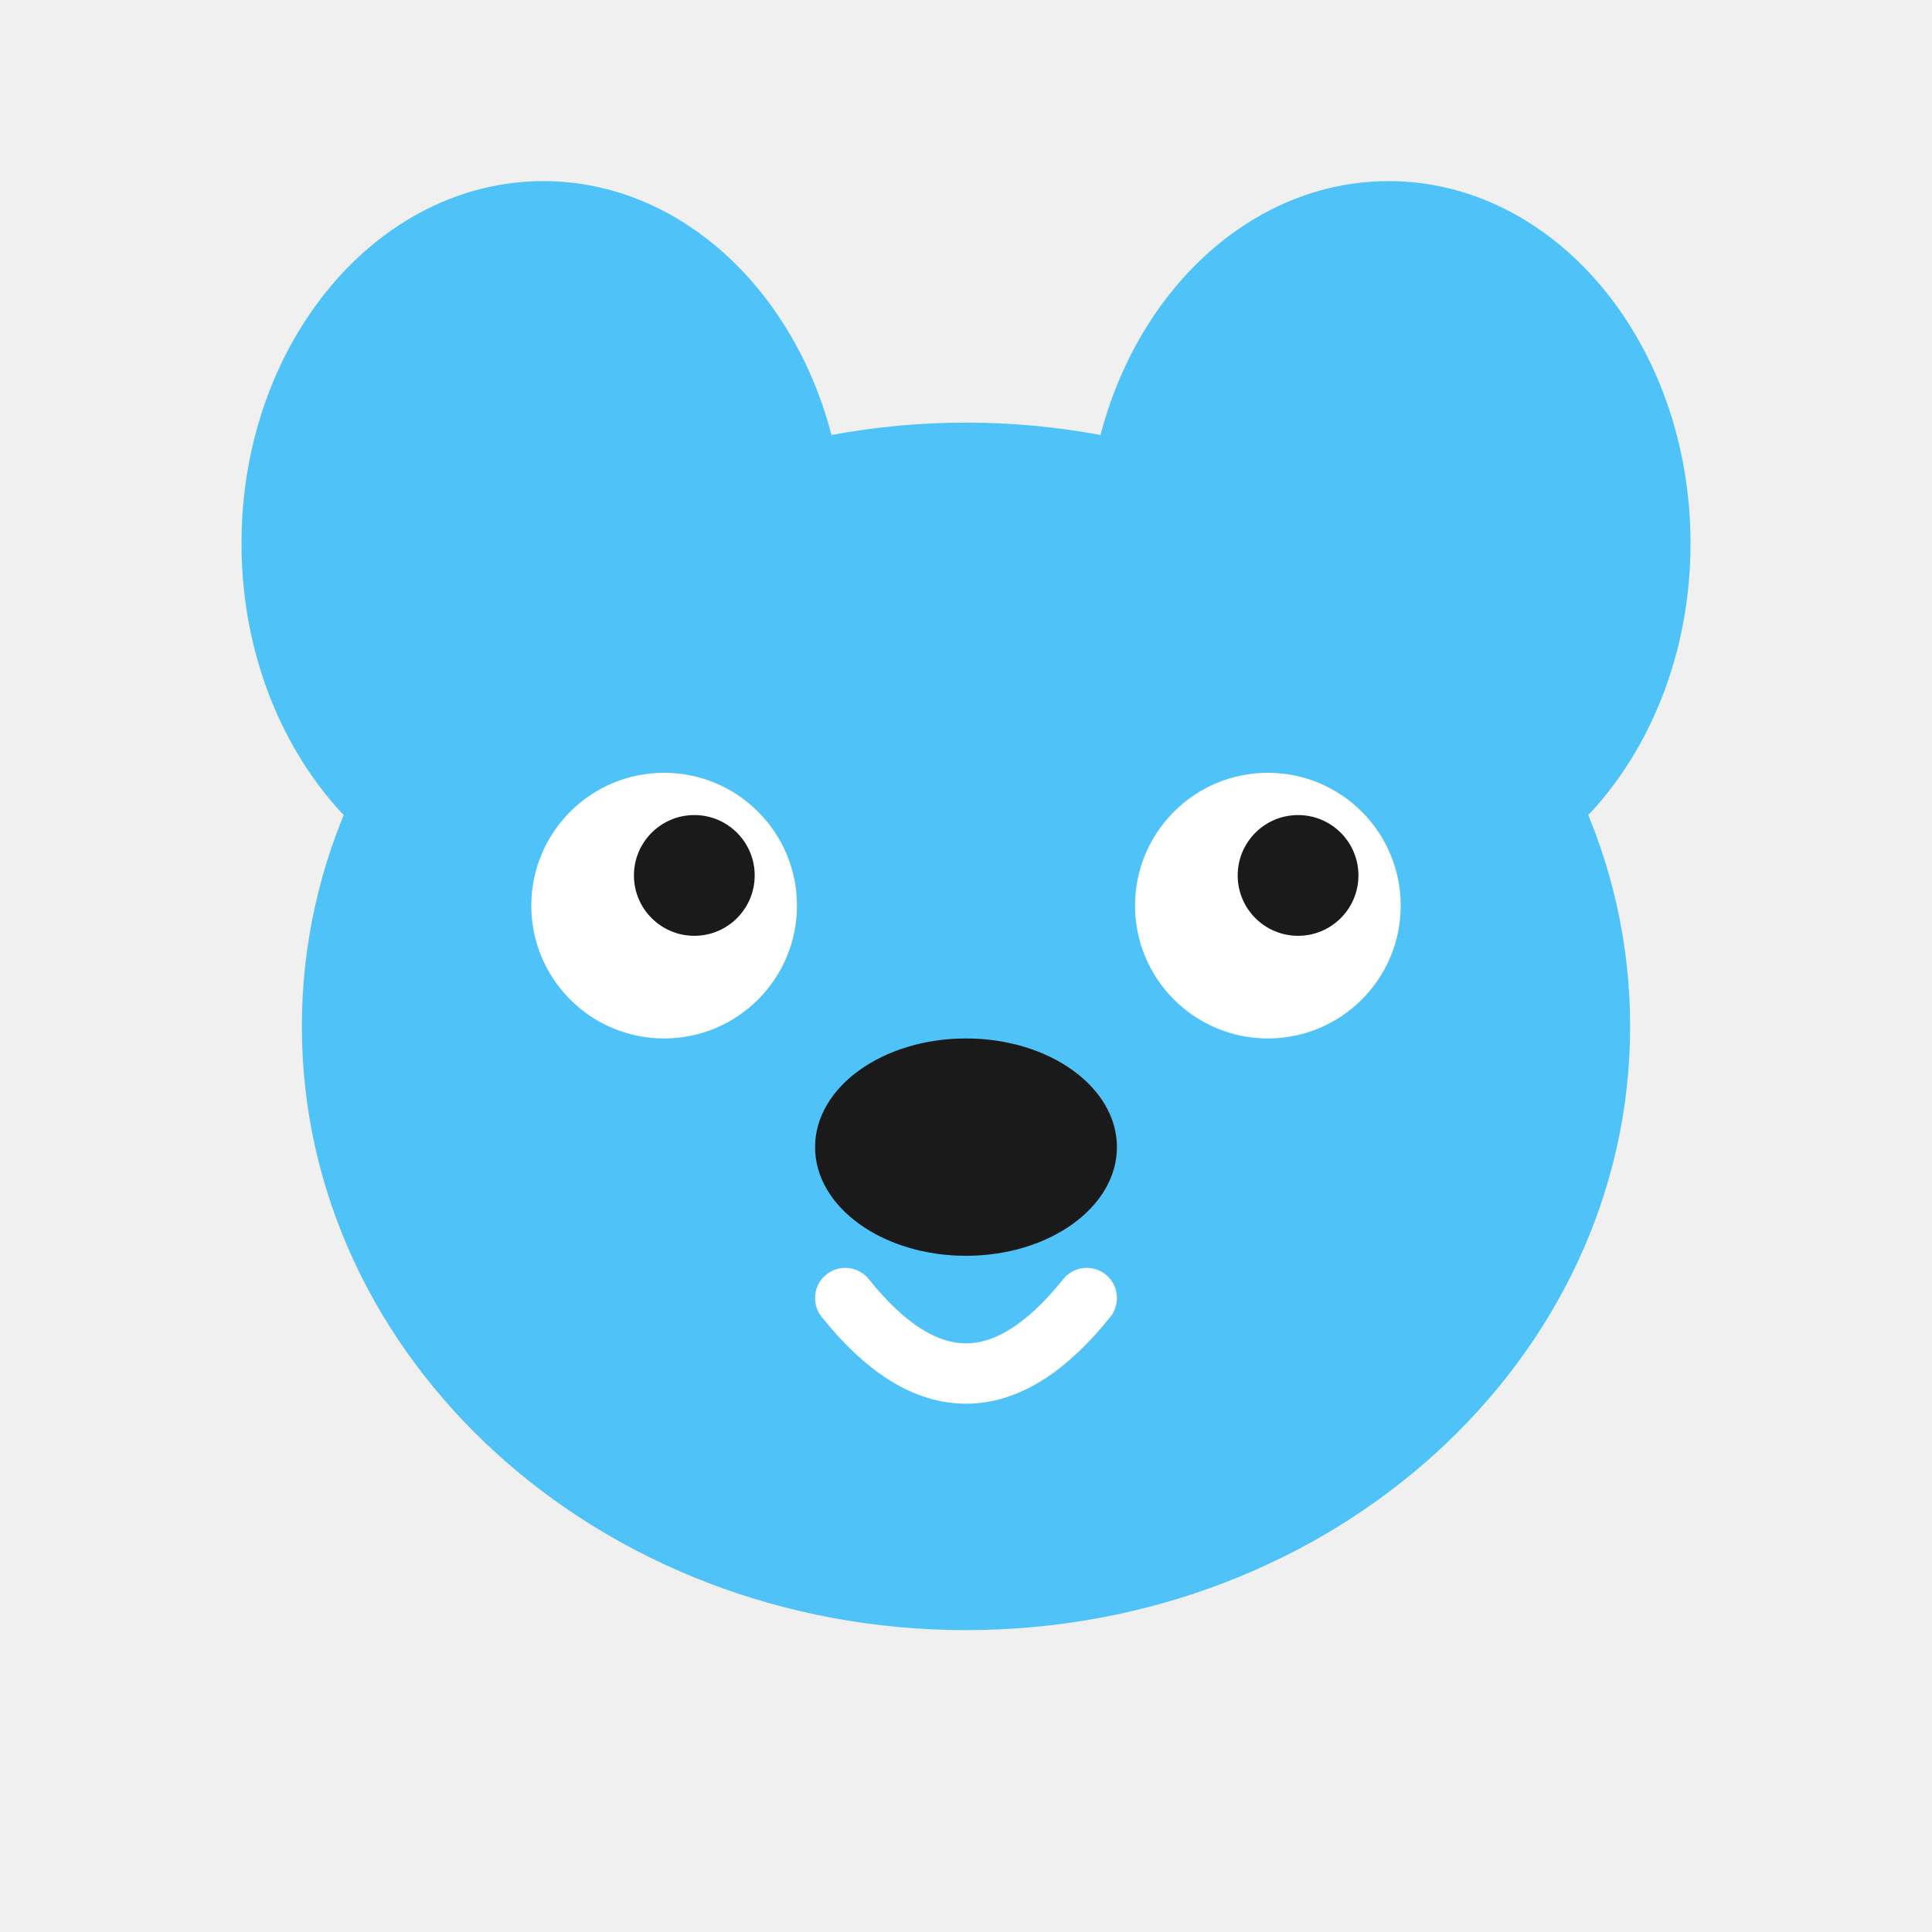
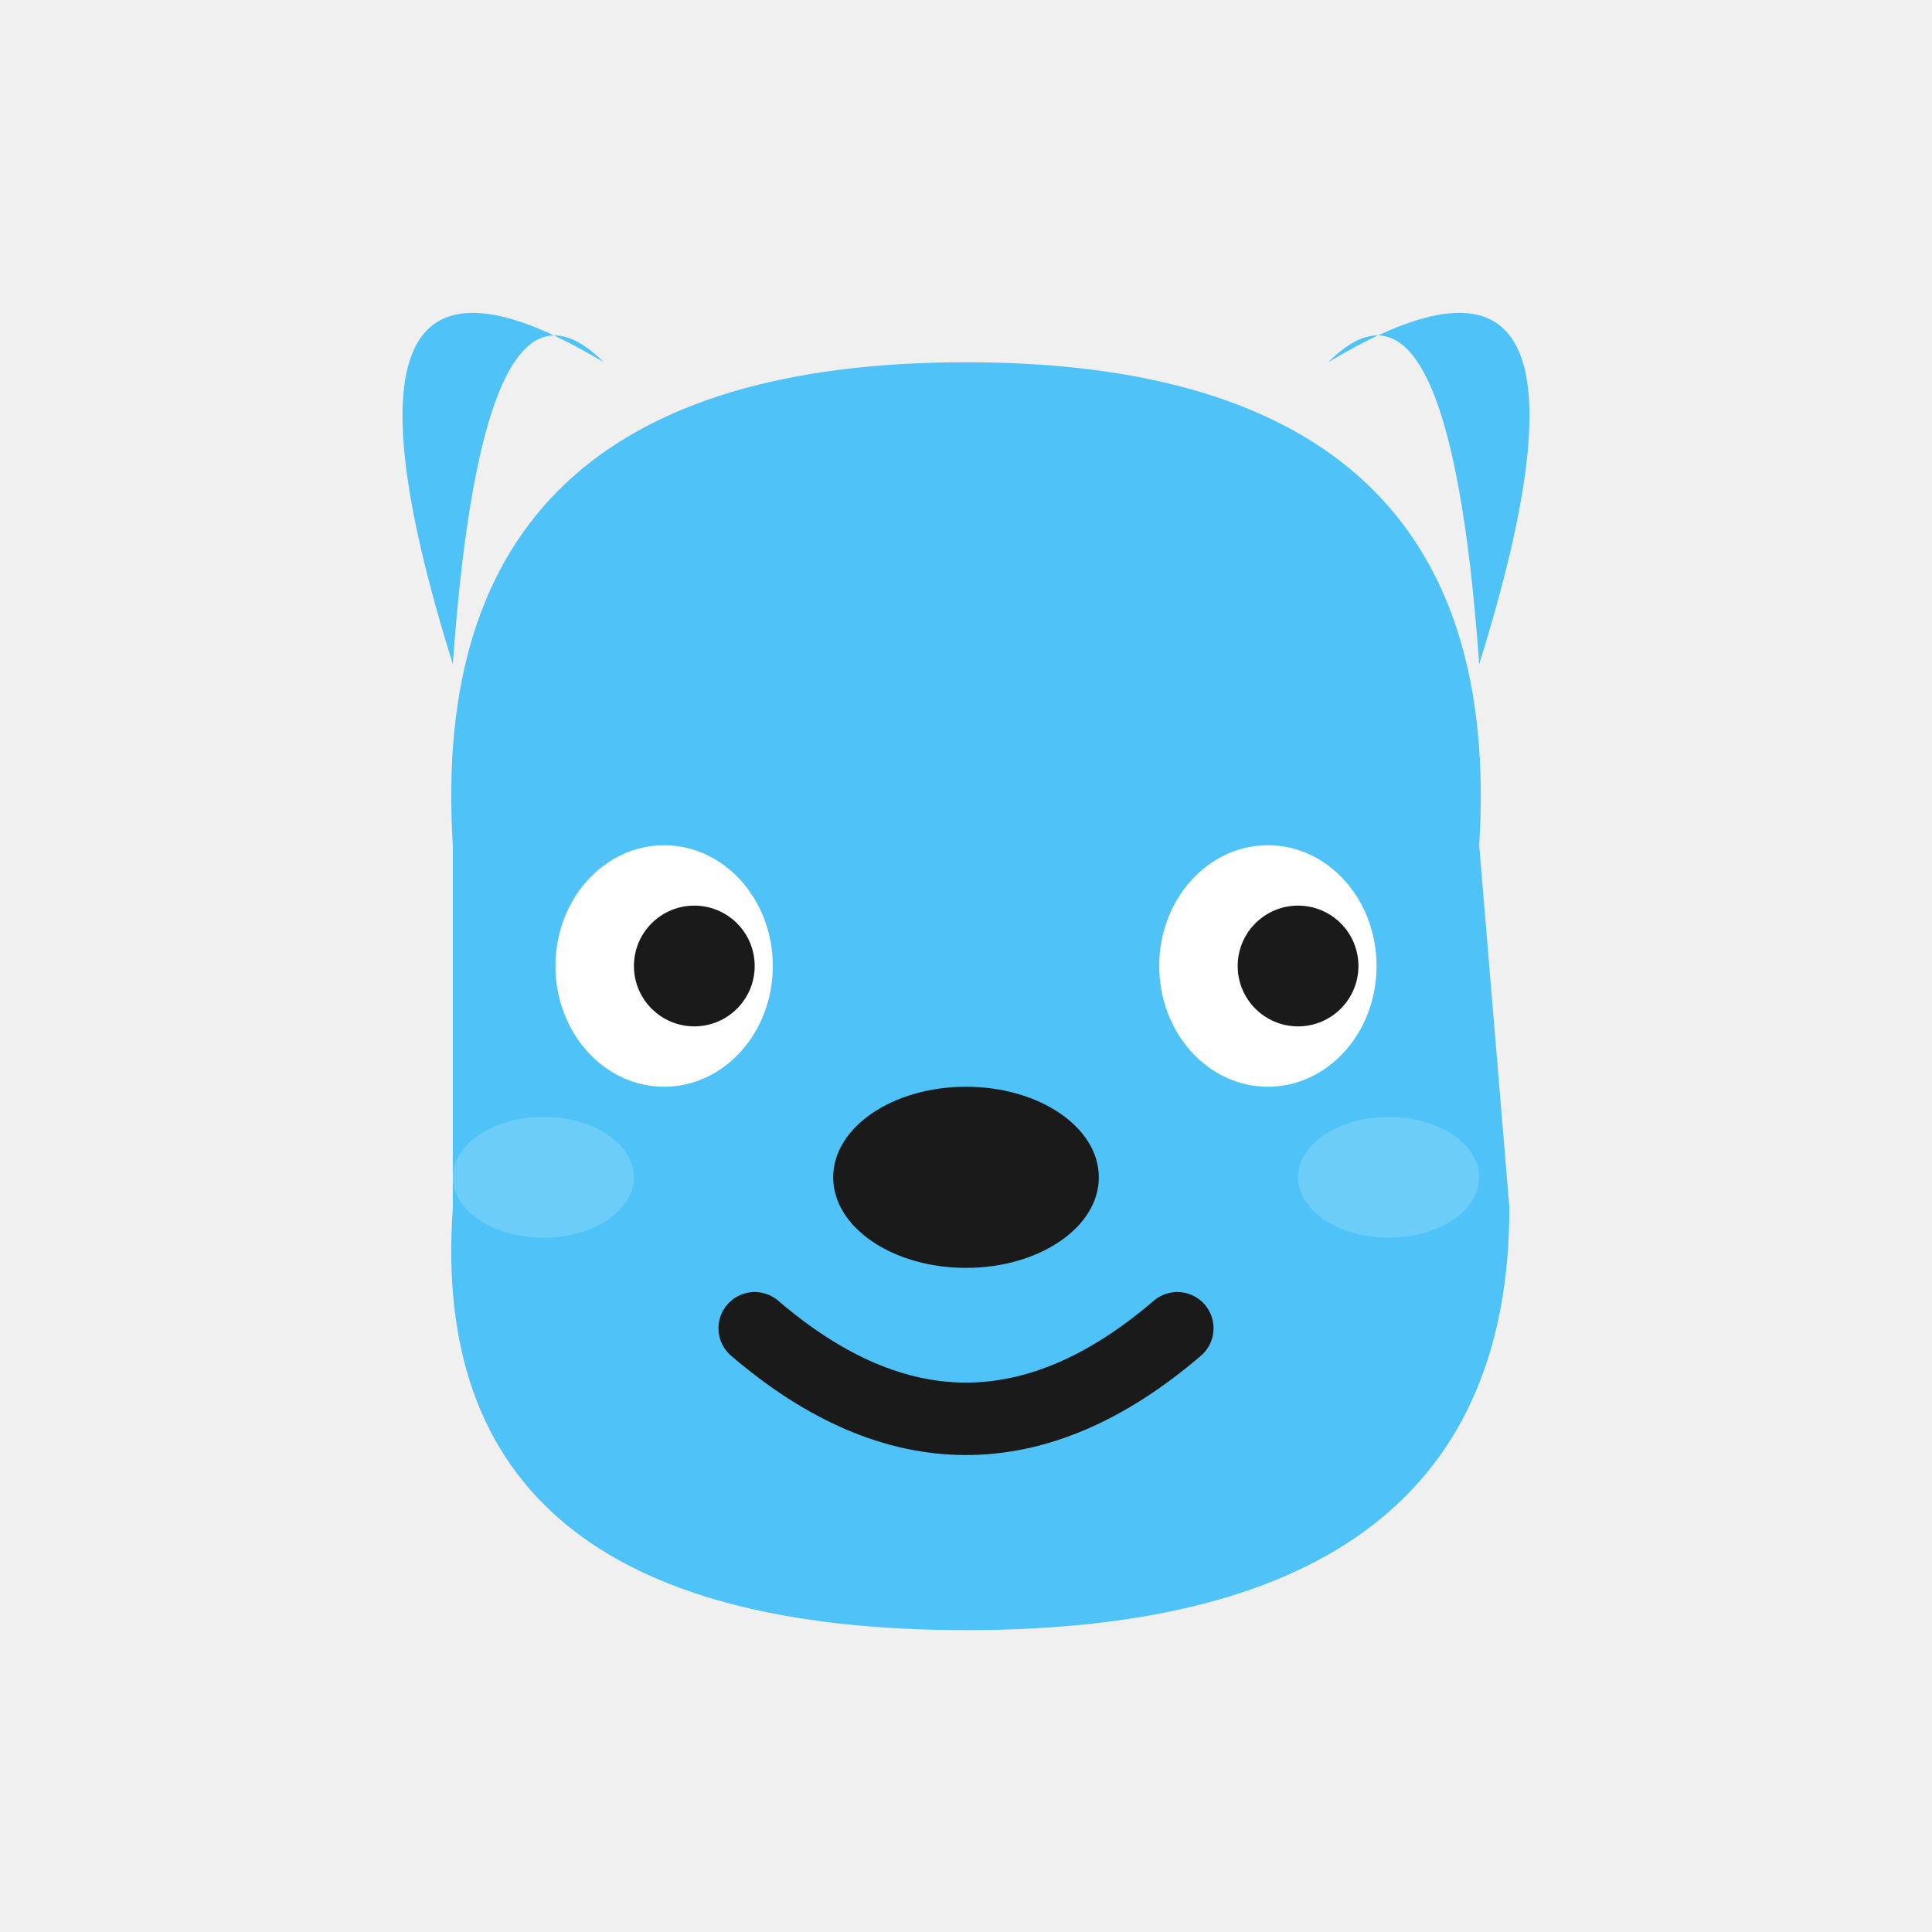
<svg xmlns="http://www.w3.org/2000/svg" viewBox="0 0 32 32" width="32" height="32">
-   <ellipse cx="9" cy="9" rx="5" ry="6" fill="#4FC3F7" />
-   <ellipse cx="23" cy="9" rx="5" ry="6" fill="#4FC3F7" />
-   <ellipse cx="16" cy="17" rx="11" ry="10" fill="#4FC3F7" />
-   <circle cx="11" cy="15" r="2.2" fill="#fff" />
-   <circle cx="21" cy="15" r="2.2" fill="#fff" />
-   <circle cx="11.5" cy="14.5" r="1" fill="#1a1a1a" />
-   <circle cx="21.5" cy="14.5" r="1" fill="#1a1a1a" />
-   <ellipse cx="16" cy="19" rx="2.5" ry="1.8" fill="#1a1a1a" />
-   <path d="M14 21.5 Q16 24 18 21.5" fill="none" stroke="#fff" stroke-width="1" stroke-linecap="round" />
+   <path d="M7.5 11 Q5 3 10 6 Q8 4 7.5 11Z" fill="#4FC3F7" />
+   <path d="M24.5 11 Q27 3 22 6 Q24 4 24.5 11Z" fill="#4FC3F7" />
+   <path d="M7.5 14 Q7 6 16 6 Q25 6 24.5 14 L25 20 Q25 27 16 27 Q7 27 7.5 20Z" fill="#4FC3F7" rx="3" />
+   <ellipse cx="11" cy="16" rx="1.8" ry="2" fill="#fff" />
+   <ellipse cx="21" cy="16" rx="1.8" ry="2" fill="#fff" />
+   <circle cx="11.5" cy="16" r="1" fill="#1a1a1a" />
+   <circle cx="21.5" cy="16" r="1" fill="#1a1a1a" />
+   <ellipse cx="16" cy="19.5" rx="2.2" ry="1.5" fill="#1a1a1a" />
+   <path d="M12.5 22 Q16 25 19.5 22" fill="none" stroke="#1a1a1a" stroke-width="1.2" stroke-linecap="round" />
+   <ellipse cx="9" cy="19.5" rx="1.5" ry="1" fill="#81D4FA" opacity="0.6" />
+   <ellipse cx="23" cy="19.5" rx="1.5" ry="1" fill="#81D4FA" opacity="0.6" />
</svg>
